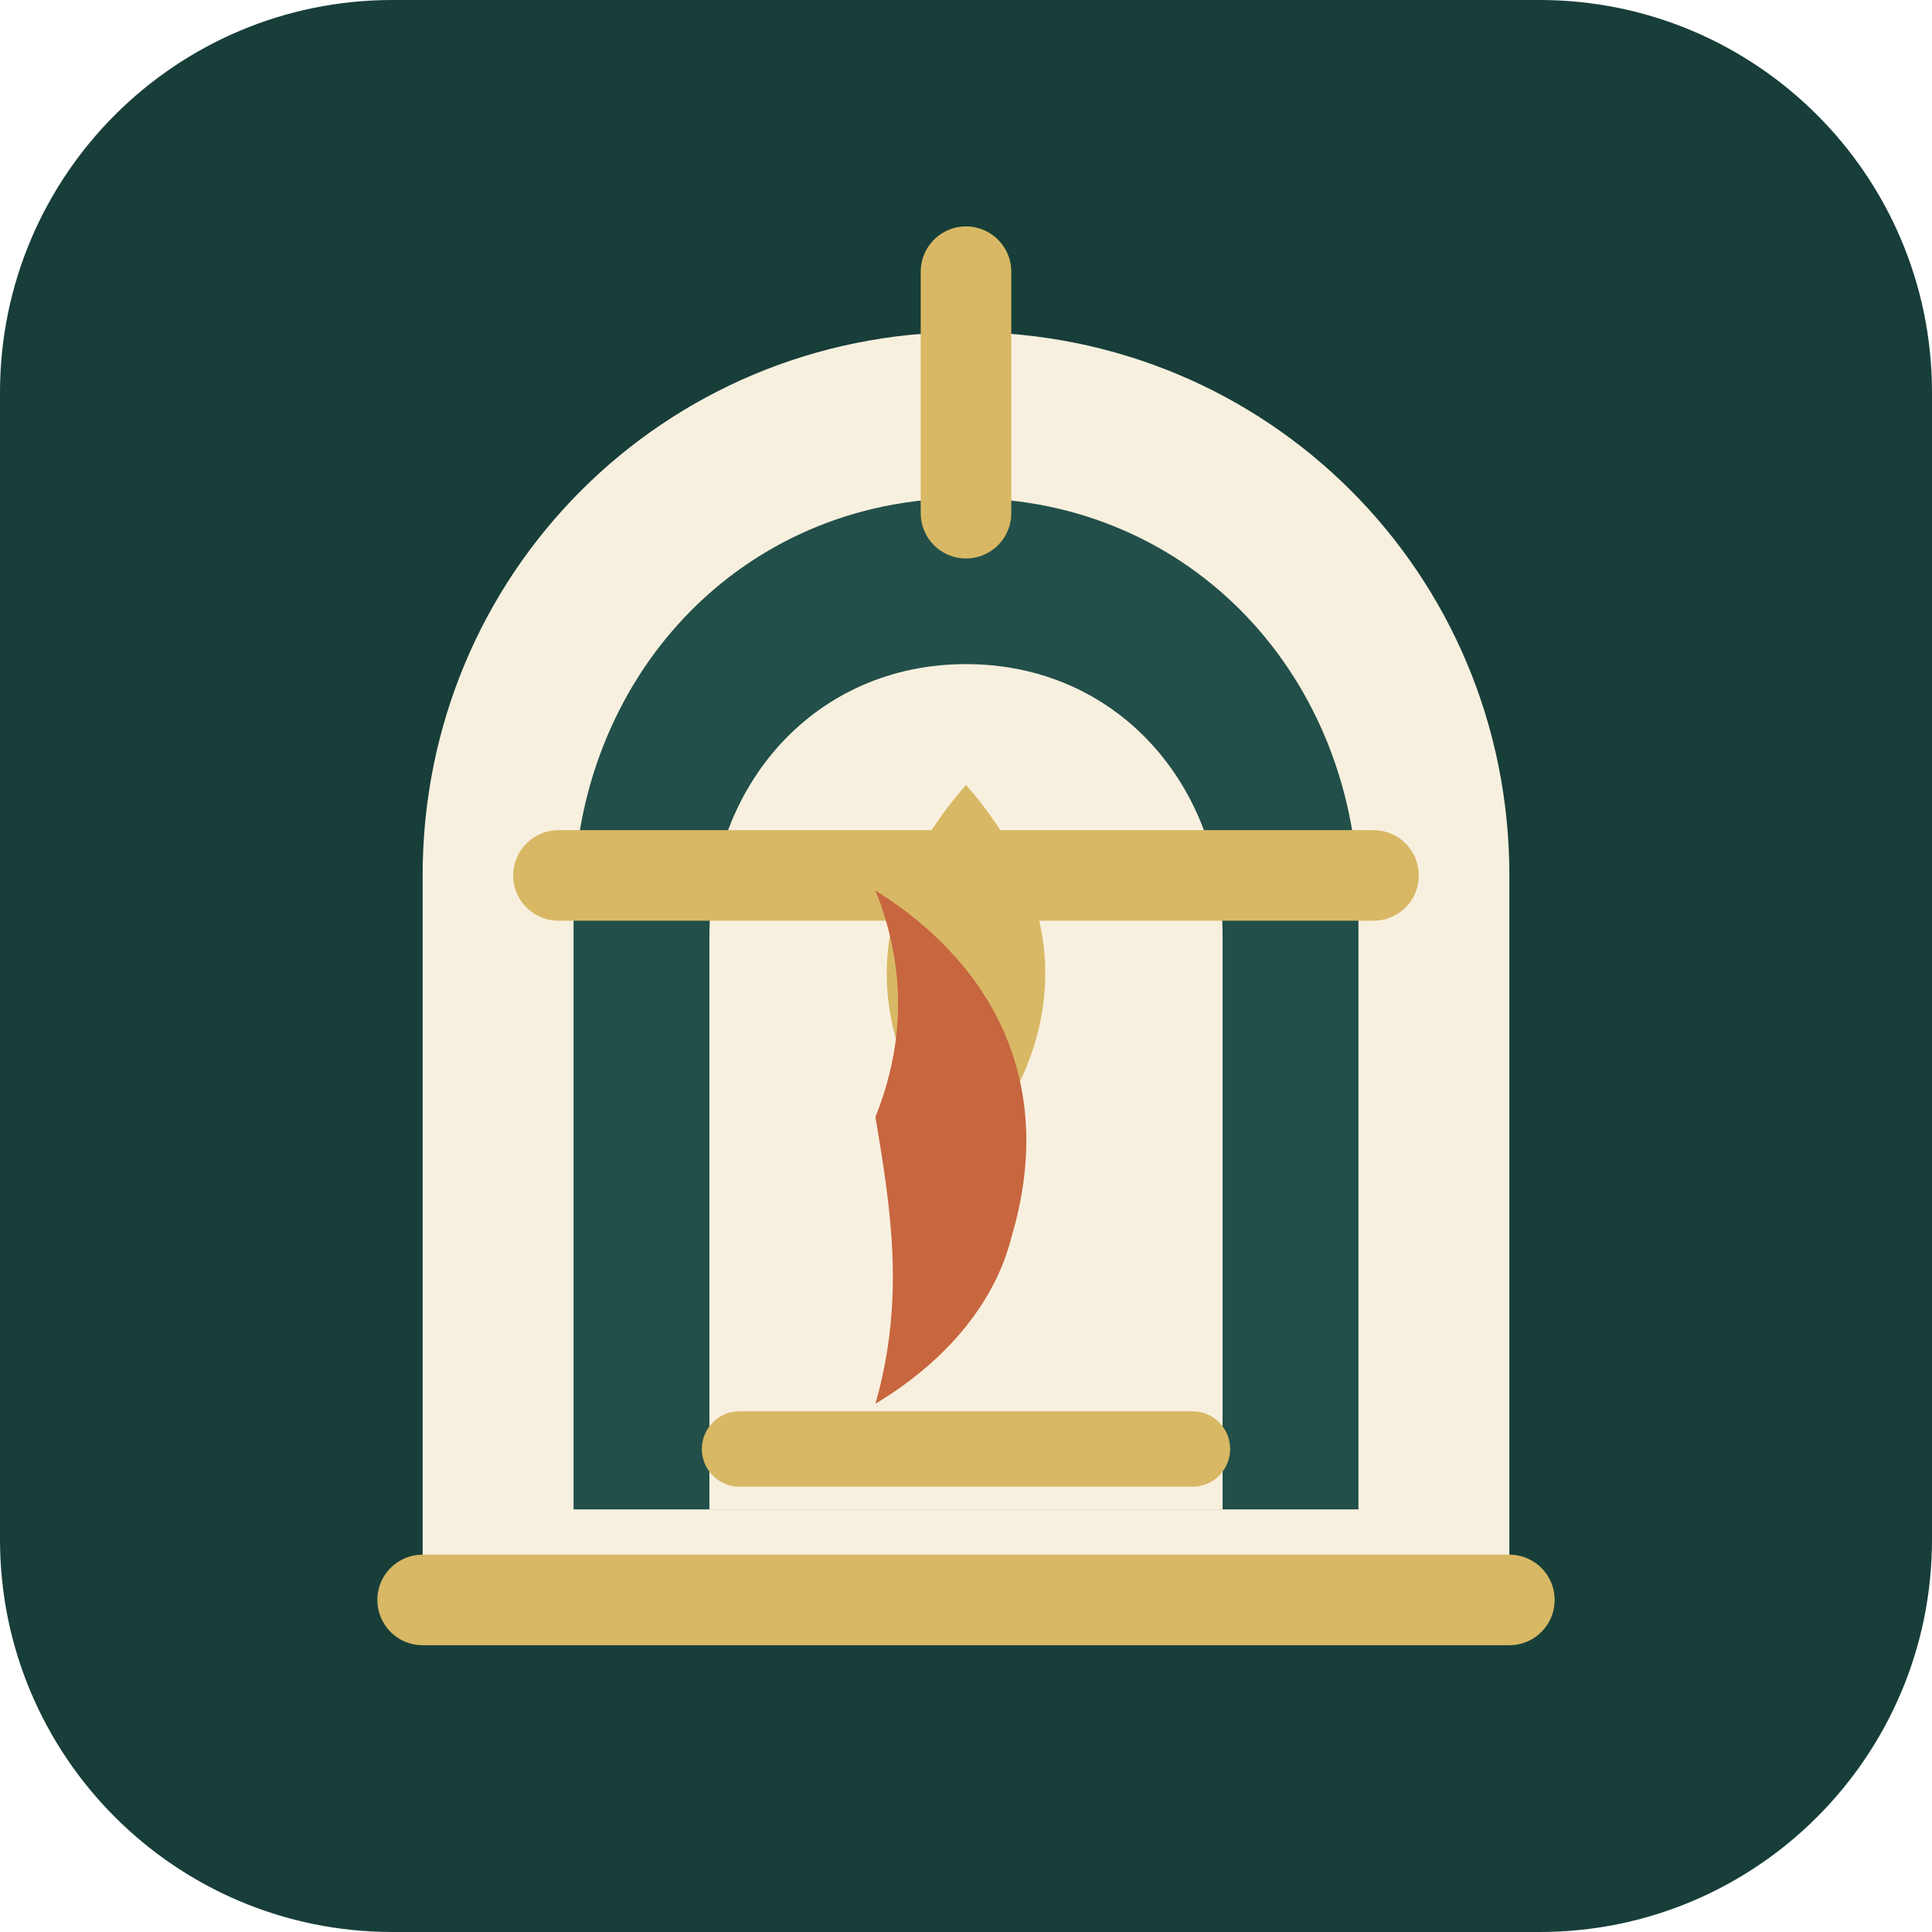
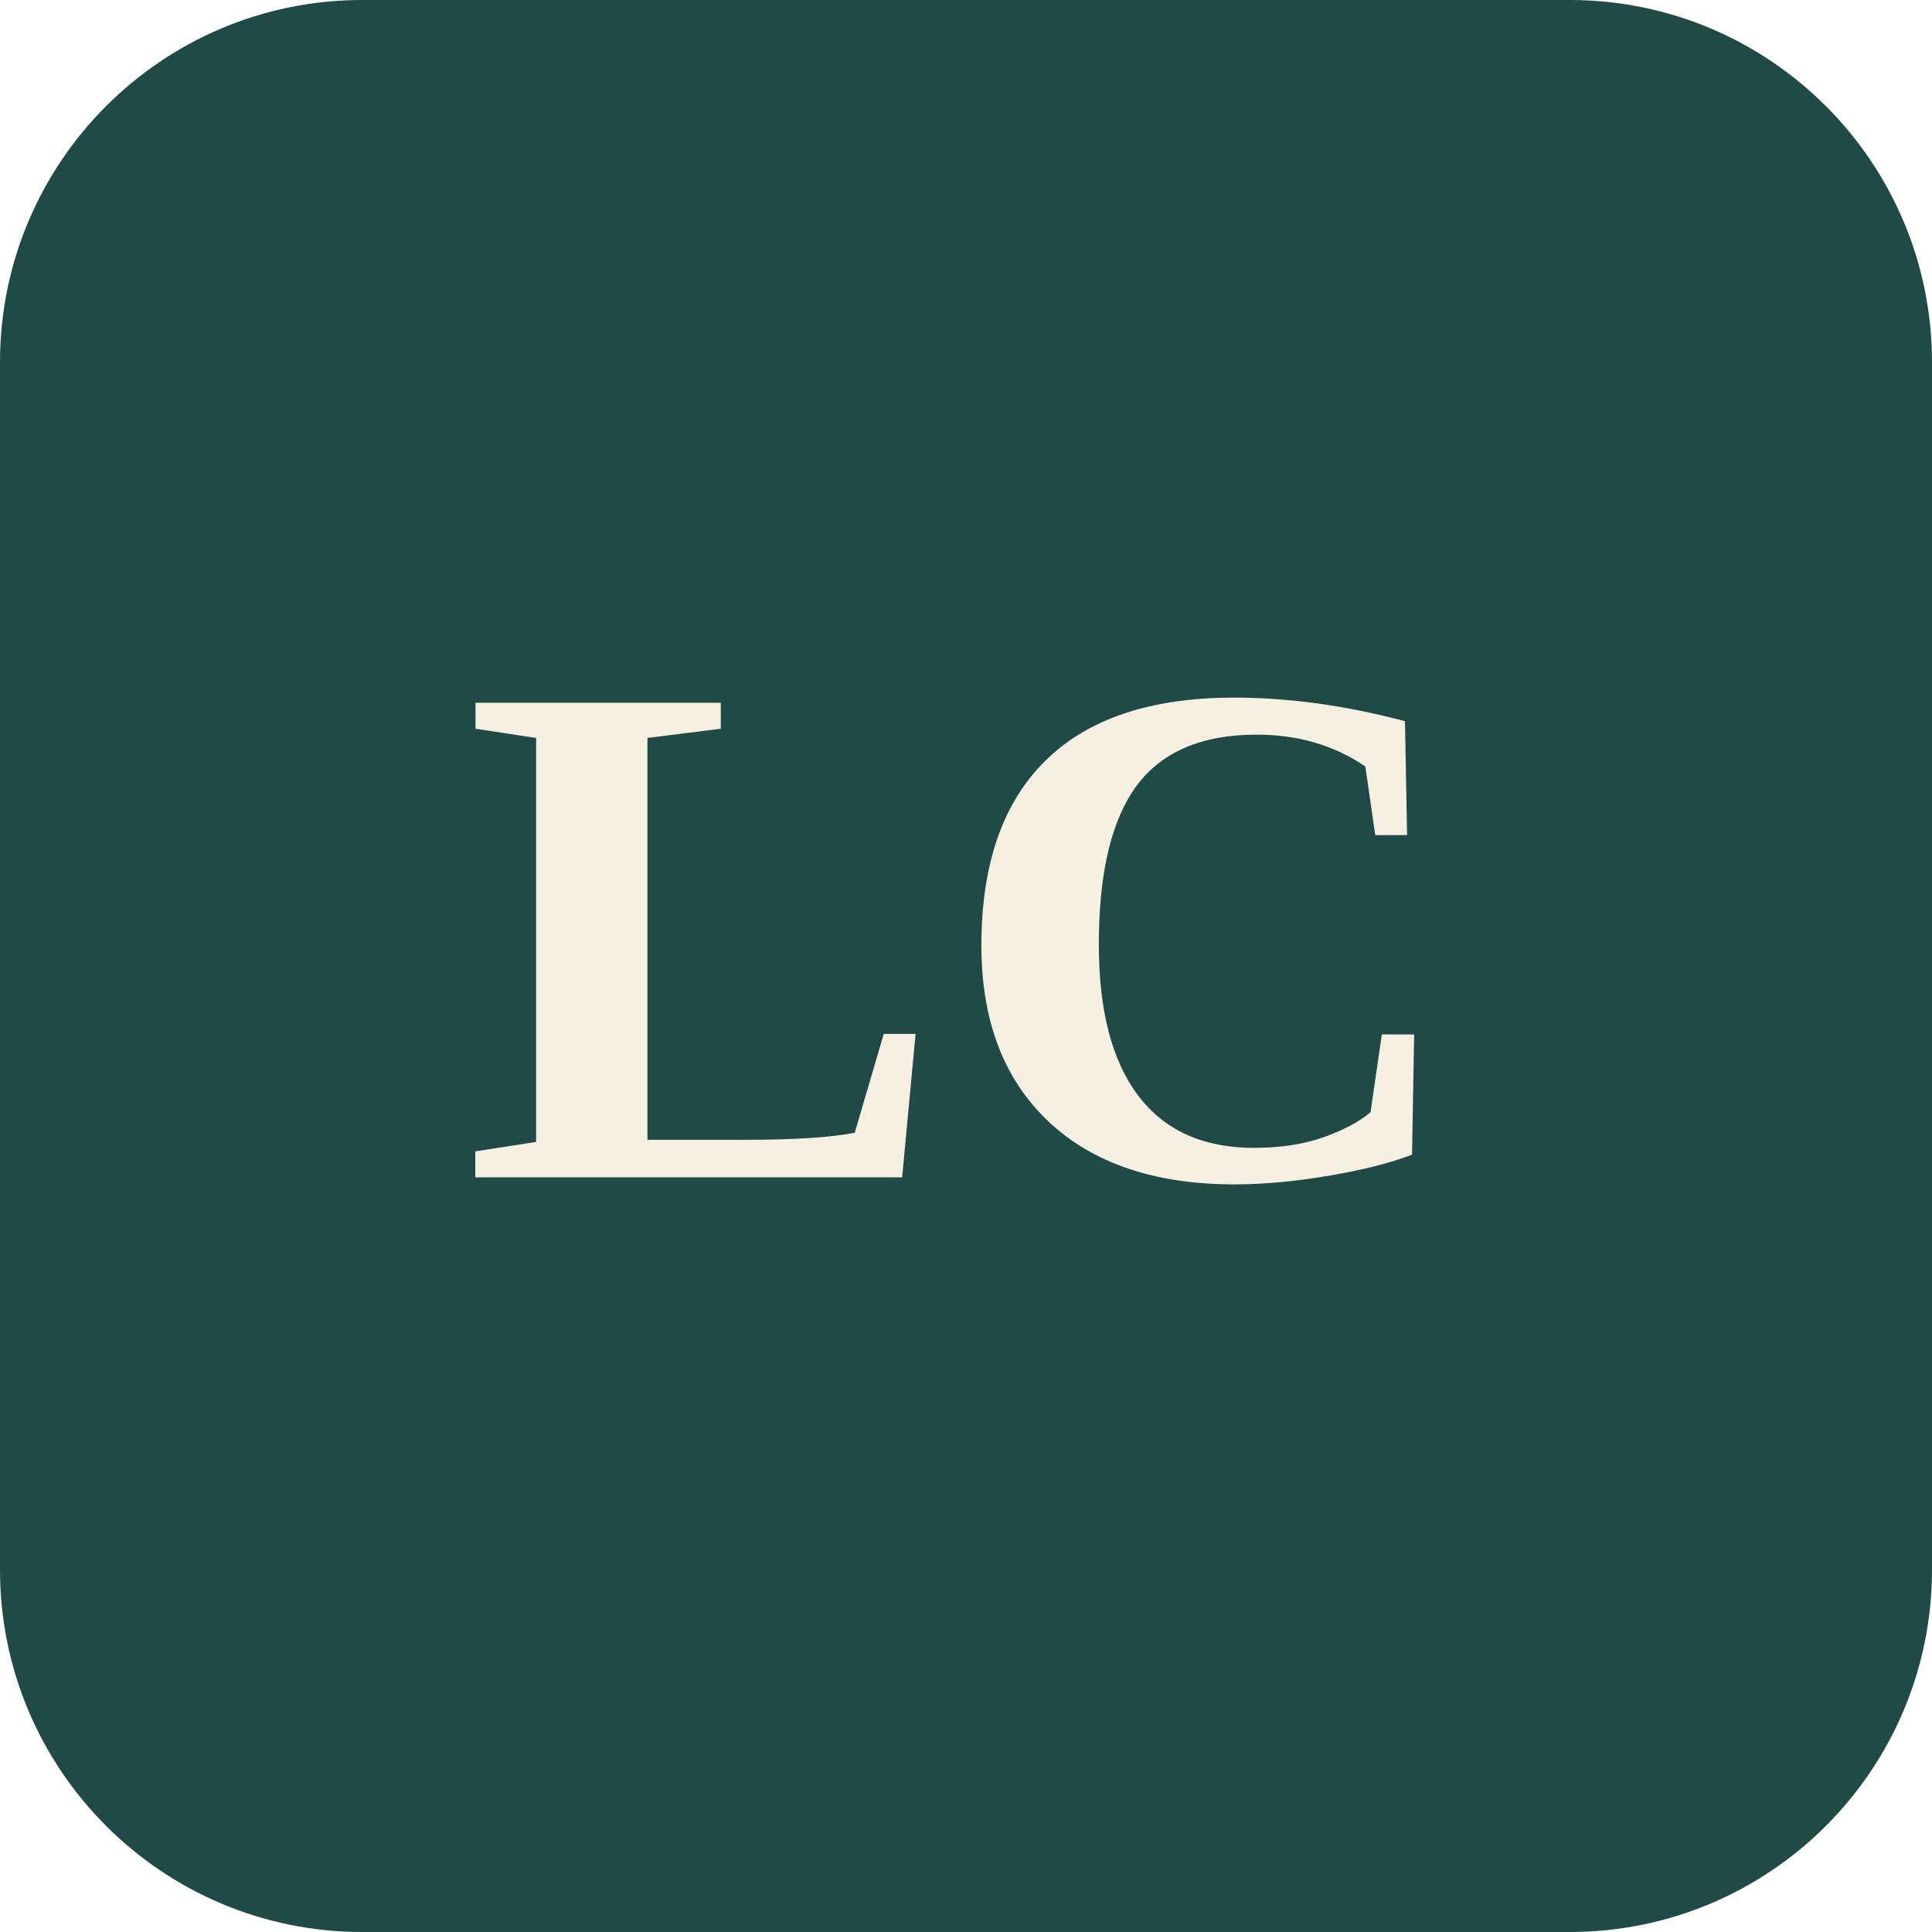
<svg xmlns="http://www.w3.org/2000/svg" viewBox="0 0 128 128">
-   <rect width="128" height="128" rx="26" fill="#173E39" />
-   <path d="M28 106V58c0-20 16-36 36-36s36 16 36 36v48Z" fill="#F8F0DF" />
-   <path d="M38 100V60c0-15 11-27 26-27s26 12 26 27v40Z" fill="#224F49" />
-   <path d="M47 100V62c0-10 7-18 17-18s17 8 17 18v38Z" fill="#F8F0DF" />
-   <path d="M64 18v16M28 106h72M37 58h54" fill="none" stroke="#D8B864" stroke-width="6" stroke-linecap="round" />
-   <path d="M64 52c7 8 7 17 0 25-7-8-7-17 0-25Z" fill="#D8B864" />
-   <path d="M58 74c2-5 2-10 0-15 8 5 12 13 9 23-1 4-4 8-9 11 2-7 1-13 0-19Z" fill="#C7663F" />
-   <path d="M49 96h30" fill="none" stroke="#D8B864" stroke-width="5" stroke-linecap="round" />
+   <rect width="128" height="128" rx="24" fill="#1F4A45" />
+   <text x="64" y="78" text-anchor="middle" font-family="Georgia, 'Times New Roman', serif" font-size="48" font-weight="700" fill="#F6F0E3">LC</text>
</svg>
